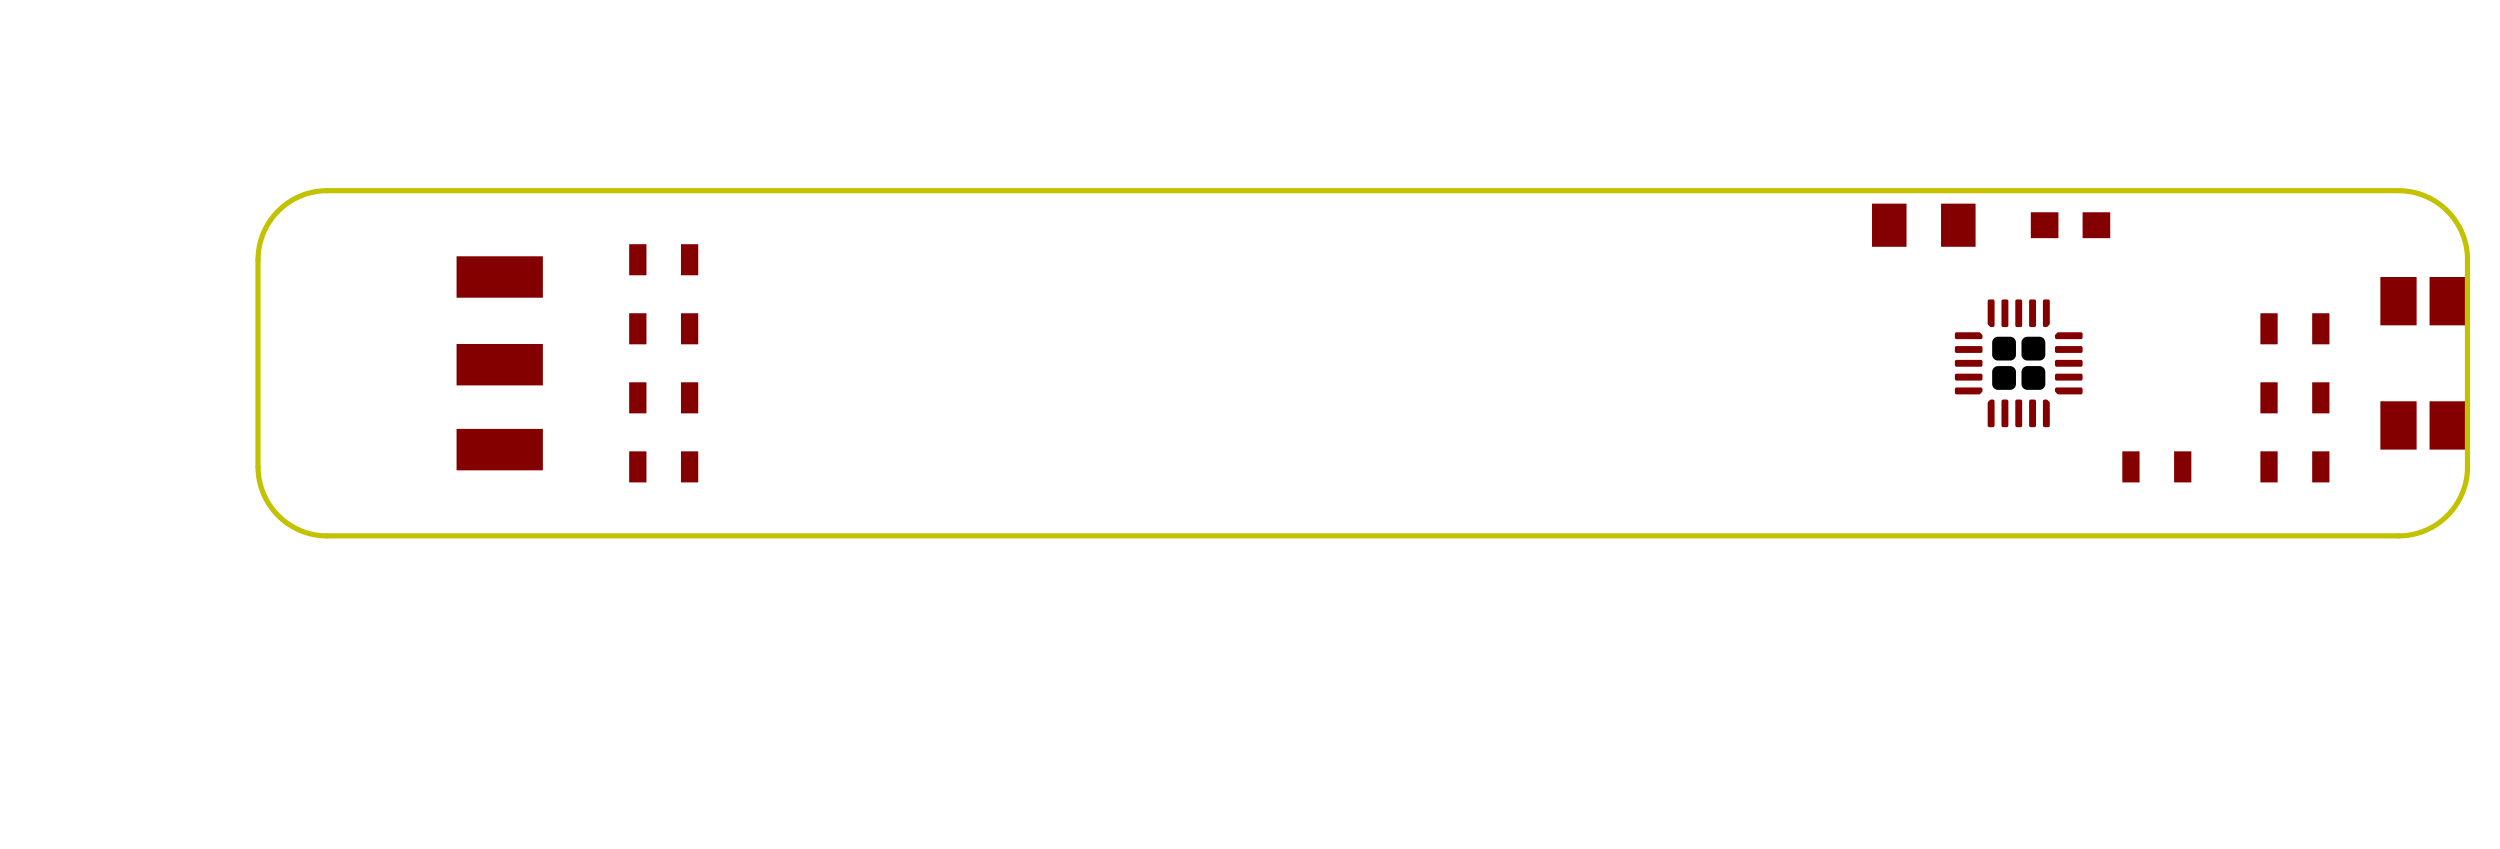
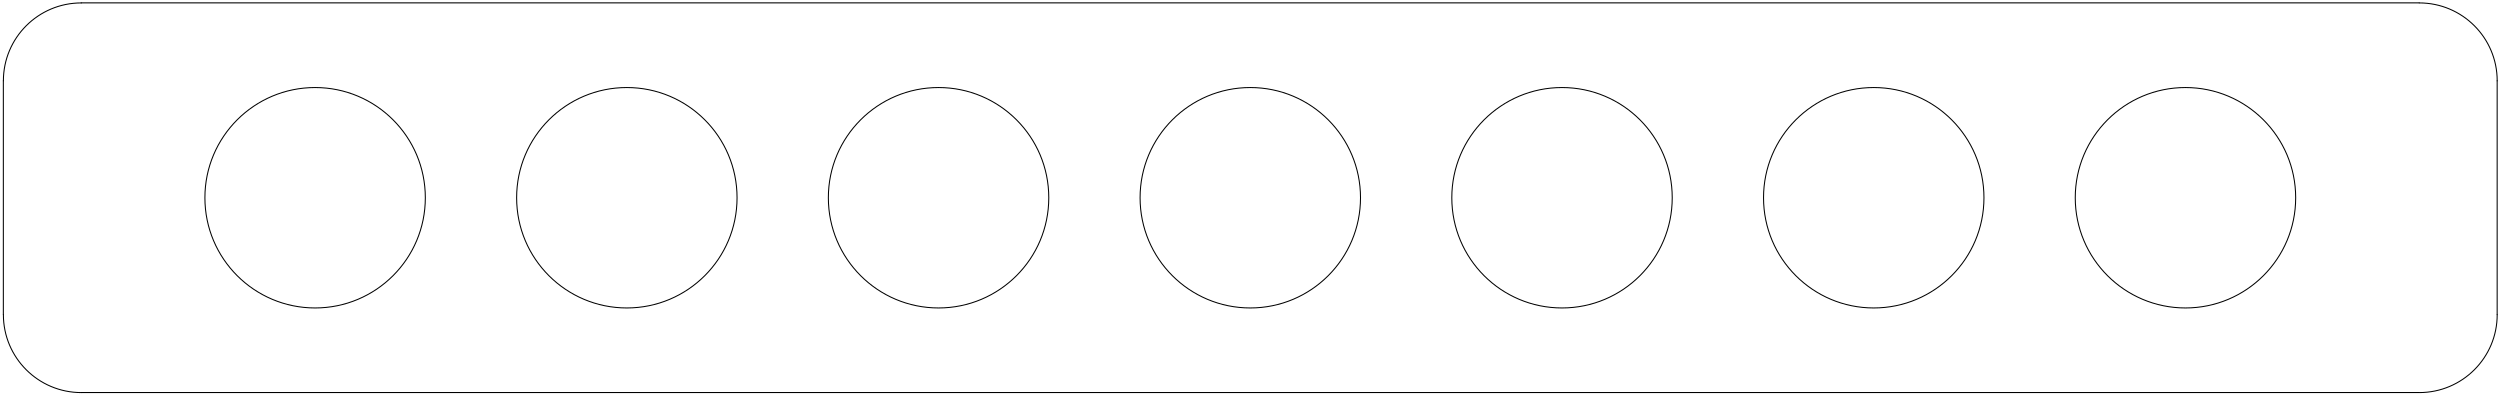
- <svg xmlns="http://www.w3.org/2000/svg" version="1.1" width="7.242cm" height="2.459cm" viewBox="0 0 28510 9680" id="svg1377">
-   <defs id="defs1381" />
-   <g style="fill:#000000; fill-opacity:1;stroke:#000000; stroke-opacity:1; stroke-linecap:round; stroke-linejoin:round;" transform="translate(0 0) scale(1 1)" id="g1113" />
-   <g style="fill:#000000; fill-opacity:0.0;  stroke:#000000; stroke-width:-0; stroke-opacity:1;  stroke-linecap:round; stroke-linejoin:round;" id="g1305">
-     <g id="g1115" />
-     <g style="fill:#840000; fill-opacity:0.0;  stroke:#840000; stroke-width:-0; stroke-opacity:1;  stroke-linecap:round; stroke-linejoin:round;" id="g1117" />
-     <g style="fill:#840000; fill-opacity:0.0;  stroke:#840000; stroke-width:0; stroke-opacity:1;  stroke-linecap:round; stroke-linejoin:round;" id="g1119" />
-     <g style="fill:#840000; fill-opacity:1.0;  stroke:#840000; stroke-width:0; stroke-opacity:1;  stroke-linecap:round; stroke-linejoin:round;" id="g1127">
-       <path style="fill:#840000; fill-opacity:1.0;  stroke:#840000; stroke-width:0; stroke-opacity:1;  stroke-linecap:round; stroke-linejoin:round;fill-rule:evenodd;" d="M 5206.69,2922.47 6190.95,2922.47 6190.95,3394.91 5206.69,3394.91 Z" id="path1121" />
-       <path style="fill:#840000; fill-opacity:1.0;  stroke:#840000; stroke-width:0; stroke-opacity:1;  stroke-linecap:round; stroke-linejoin:round;fill-rule:evenodd;" d="M 5206.69,3922.47 6190.95,3922.47 6190.95,4394.91 5206.69,4394.91 Z" id="path1123" />
-       <path style="fill:#840000; fill-opacity:1.0;  stroke:#840000; stroke-width:0; stroke-opacity:1;  stroke-linecap:round; stroke-linejoin:round;fill-rule:evenodd;" d="M 5206.69,4890.98 6190.95,4890.98 6190.95,5363.42 5206.69,5363.42 Z" id="path1125" />
-     </g>
-     <g id="g1129" />
-     <g style="fill:#840000; fill-opacity:1.0;  stroke:#840000; stroke-width:0; stroke-opacity:1;  stroke-linecap:round; stroke-linejoin:round;" id="g1171">
-       <path style="fill:#840000; fill-opacity:1.0;  stroke:#840000; stroke-width:0; stroke-opacity:1;  stroke-linecap:round; stroke-linejoin:round;fill-rule:evenodd;" d="M 23470.8,4496.9 23467.2,4495.78 23463.8,4493.96 23460.8,4491.51 23440.8,4471.54 23438.4,4468.56 23436.5,4465.16 23435.4,4461.46 23435,4457.62 23435,4438.22 23435.4,4434.38 23436.5,4430.69 23438.4,4427.28 23440.8,4424.3 23443.8,4421.85 23447.2,4420.03 23450.9,4418.91 23454.7,4418.53 23730.3,4418.53 23734.2,4418.91 23737.8,4420.03 23741.3,4421.85 23744.2,4424.3 23746.7,4427.28 23748.5,4430.69 23749.6,4434.38 23750,4438.22 23750,4477.59 23749.6,4481.43 23748.5,4485.12 23746.7,4488.53 23744.2,4491.51 23741.3,4493.96 23737.8,4495.78 23734.2,4496.9 23730.3,4497.27 23474.7,4497.27 Z" id="path1131" />
-       <path style="fill:#840000; fill-opacity:1.0;  stroke:#840000; stroke-width:0; stroke-opacity:1;  stroke-linecap:round; stroke-linejoin:round;fill-rule:evenodd;" d="M 23732.2,4261.15 23734.2,4261.43 23736,4261.9 23737.8,4262.55 23739.6,4263.38 23741.3,4264.37 23742.8,4265.52 23744.2,4266.82 23745.5,4268.25 23746.7,4269.8 23747.7,4271.46 23748.5,4273.21 23749.2,4275.02 23749.6,4276.9 23749.9,4278.81 23750,4280.74 23750,4320.11 23749.9,4322.04 23749.6,4323.95 23749.2,4325.82 23748.5,4327.64 23747.7,4329.39 23746.7,4331.05 23745.5,4332.6 23744.2,4334.03 23742.8,4335.33 23741.3,4336.48 23739.6,4337.47 23737.8,4338.3 23736,4338.95 23734.2,4339.42 23732.2,4339.7 23730.3,4339.79 23454.7,4339.79 23452.8,4339.7 23450.9,4339.42 23449,4338.95 23447.2,4338.3 23445.4,4337.47 23443.8,4336.48 23442.2,4335.33 23440.8,4334.03 23439.5,4332.6 23438.4,4331.05 23437.4,4329.39 23436.5,4327.64 23435.9,4325.82 23435.4,4323.95 23435.1,4322.04 23435,4320.11 23435,4280.74 23435.1,4278.81 23435.4,4276.9 23435.9,4275.02 23436.5,4273.21 23437.4,4271.46 23438.4,4269.8 23439.5,4268.25 23440.8,4266.82 23442.2,4265.52 23443.8,4264.37 23445.4,4263.38 23447.2,4262.55 23449,4261.9 23450.9,4261.43 23452.8,4261.15 23454.7,4261.05 23730.3,4261.05 Z" id="path1133" />
-       <path style="fill:#840000; fill-opacity:1.0;  stroke:#840000; stroke-width:0; stroke-opacity:1;  stroke-linecap:round; stroke-linejoin:round;fill-rule:evenodd;" d="M 23732.2,4103.67 23734.2,4103.95 23736,4104.42 23737.8,4105.07 23739.6,4105.9 23741.3,4106.89 23742.8,4108.04 23744.2,4109.34 23745.5,4110.77 23746.7,4112.32 23747.7,4113.98 23748.5,4115.73 23749.2,4117.54 23749.6,4119.42 23749.9,4121.33 23750,4123.26 23750,4162.63 23749.9,4164.56 23749.6,4166.47 23749.2,4168.34 23748.5,4170.16 23747.7,4171.91 23746.7,4173.57 23745.5,4175.12 23744.2,4176.55 23742.8,4177.85 23741.3,4179 23739.6,4179.99 23737.8,4180.82 23736,4181.47 23734.2,4181.94 23732.2,4182.22 23730.3,4182.31 23454.7,4182.31 23452.8,4182.22 23450.9,4181.94 23449,4181.47 23447.2,4180.82 23445.4,4179.99 23443.8,4179 23442.2,4177.85 23440.8,4176.55 23439.5,4175.12 23438.4,4173.57 23437.4,4171.91 23436.5,4170.16 23435.9,4168.34 23435.4,4166.47 23435.1,4164.56 23435,4162.63 23435,4123.26 23435.1,4121.33 23435.4,4119.42 23435.9,4117.54 23436.5,4115.73 23437.4,4113.98 23438.4,4112.32 23439.5,4110.77 23440.8,4109.34 23442.2,4108.04 23443.8,4106.89 23445.4,4105.9 23447.2,4105.07 23449,4104.42 23450.9,4103.95 23452.8,4103.67 23454.7,4103.57 23730.3,4103.57 Z" id="path1135" />
-       <path style="fill:#840000; fill-opacity:1.0;  stroke:#840000; stroke-width:0; stroke-opacity:1;  stroke-linecap:round; stroke-linejoin:round;fill-rule:evenodd;" d="M 23732.2,3946.19 23734.2,3946.47 23736,3946.94 23737.8,3947.59 23739.6,3948.42 23741.3,3949.41 23742.8,3950.56 23744.2,3951.86 23745.5,3953.29 23746.7,3954.84 23747.7,3956.5 23748.5,3958.25 23749.2,3960.06 23749.6,3961.94 23749.9,3963.85 23750,3965.78 23750,4005.15 23749.9,4007.08 23749.6,4008.99 23749.2,4010.86 23748.5,4012.68 23747.7,4014.43 23746.7,4016.09 23745.5,4017.64 23744.2,4019.07 23742.8,4020.37 23741.3,4021.52 23739.6,4022.51 23737.8,4023.34 23736,4023.99 23734.2,4024.46 23732.2,4024.74 23730.3,4024.83 23454.7,4024.83 23452.8,4024.74 23450.9,4024.46 23449,4023.99 23447.2,4023.34 23445.4,4022.51 23443.8,4021.52 23442.2,4020.37 23440.8,4019.07 23439.5,4017.64 23438.4,4016.09 23437.4,4014.43 23436.5,4012.68 23435.9,4010.86 23435.4,4008.99 23435.1,4007.08 23435,4005.15 23435,3965.78 23435.1,3963.85 23435.4,3961.94 23435.9,3960.06 23436.5,3958.25 23437.4,3956.5 23438.4,3954.84 23439.5,3953.29 23440.8,3951.86 23442.2,3950.56 23443.8,3949.41 23445.4,3948.42 23447.2,3947.59 23449,3946.94 23450.9,3946.47 23452.8,3946.19 23454.7,3946.09 23730.3,3946.09 Z" id="path1137" />
-       <path style="fill:#840000; fill-opacity:1.0;  stroke:#840000; stroke-width:0; stroke-opacity:1;  stroke-linecap:round; stroke-linejoin:round;fill-rule:evenodd;" d="M 23450.9,3866.97 23447.2,3865.85 23443.8,3864.04 23440.8,3861.59 23438.4,3858.6 23436.5,3855.2 23435.4,3851.51 23435,3847.67 23435,3828.26 23435.4,3824.42 23436.5,3820.73 23438.4,3817.33 23440.8,3814.34 23460.8,3794.38 23463.8,3791.93 23467.2,3790.11 23470.8,3788.99 23474.7,3788.61 23730.3,3788.61 23734.2,3788.99 23737.8,3790.11 23741.3,3791.93 23744.2,3794.38 23746.7,3797.36 23748.5,3800.76 23749.6,3804.46 23750,3808.3 23750,3847.67 23749.6,3851.51 23748.5,3855.2 23746.7,3858.6 23744.2,3861.59 23741.3,3864.04 23737.8,3865.85 23734.2,3866.97 23730.3,3867.35 23454.7,3867.35 Z" id="path1139" />
-       <path style="fill:#840000; fill-opacity:1.0;  stroke:#840000; stroke-width:0; stroke-opacity:1;  stroke-linecap:round; stroke-linejoin:round;fill-rule:evenodd;" d="M 23313.1,3729.18 23309.4,3728.06 23306,3726.24 23303,3723.79 23300.6,3720.81 23298.7,3717.41 23297.6,3713.71 23297.2,3709.87 23297.2,3434.28 23297.6,3430.44 23298.7,3426.75 23300.6,3423.35 23303,3420.36 23306,3417.91 23309.4,3416.1 23313.1,3414.98 23316.9,3414.6 23356.3,3414.6 23360.1,3414.98 23363.8,3416.1 23367.2,3417.91 23370.2,3420.36 23372.7,3423.35 23374.5,3426.75 23375.6,3430.44 23376,3434.28 23376,3689.91 23375.6,3693.75 23374.5,3697.44 23372.7,3700.84 23370.2,3703.83 23350.3,3723.79 23347.3,3726.24 23343.9,3728.06 23340.2,3729.18 23336.3,3729.56 23316.9,3729.56 Z" id="path1141" />
-       <path style="fill:#840000; fill-opacity:1.0;  stroke:#840000; stroke-width:0; stroke-opacity:1;  stroke-linecap:round; stroke-linejoin:round;fill-rule:evenodd;" d="M 23200.7,3414.69 23202.7,3414.98 23204.5,3415.44 23206.4,3416.1 23208.1,3416.92 23209.8,3417.91 23211.3,3419.07 23212.7,3420.36 23214,3421.79 23215.2,3423.35 23216.2,3425 23217,3426.75 23217.7,3428.57 23218.1,3430.44 23218.4,3432.35 23218.5,3434.28 23218.5,3709.87 23218.4,3711.8 23218.1,3713.71 23217.7,3715.59 23217,3717.41 23216.2,3719.15 23215.2,3720.81 23214,3722.36 23212.7,3723.79 23211.3,3725.09 23209.8,3726.24 23208.1,3727.23 23206.4,3728.06 23204.5,3728.71 23202.7,3729.18 23200.7,3729.46 23198.8,3729.56 23159.4,3729.56 23157.5,3729.46 23155.6,3729.18 23153.7,3728.71 23151.9,3728.06 23150.2,3727.23 23148.5,3726.24 23147,3725.09 23145.5,3723.79 23144.2,3722.36 23143.1,3720.81 23142.1,3719.15 23141.3,3717.41 23140.6,3715.59 23140.1,3713.71 23139.9,3711.8 23139.8,3709.87 23139.8,3434.28 23139.9,3432.35 23140.1,3430.44 23140.6,3428.57 23141.3,3426.75 23142.1,3425 23143.1,3423.35 23144.2,3421.79 23145.5,3420.36 23147,3419.07 23148.5,3417.91 23150.2,3416.92 23151.9,3416.1 23153.7,3415.44 23155.6,3414.98 23157.5,3414.69 23159.4,3414.6 23198.8,3414.6 Z" id="path1143" />
-       <path style="fill:#840000; fill-opacity:1.0;  stroke:#840000; stroke-width:0; stroke-opacity:1;  stroke-linecap:round; stroke-linejoin:round;fill-rule:evenodd;" d="M 23043.3,3414.69 23045.2,3414.98 23047.1,3415.44 23048.9,3416.1 23050.6,3416.92 23052.3,3417.91 23053.8,3419.07 23055.3,3420.36 23056.6,3421.79 23057.7,3423.35 23058.7,3425 23059.5,3426.75 23060.2,3428.57 23060.6,3430.44 23060.9,3432.35 23061,3434.28 23061,3709.87 23060.9,3711.8 23060.6,3713.71 23060.2,3715.59 23059.5,3717.41 23058.7,3719.15 23057.7,3720.81 23056.6,3722.36 23055.3,3723.79 23053.8,3725.09 23052.3,3726.24 23050.6,3727.23 23048.9,3728.06 23047.1,3728.71 23045.2,3729.18 23043.3,3729.46 23041.3,3729.56 23002,3729.56 23000,3729.46 22998.1,3729.18 22996.3,3728.71 22994.4,3728.06 22992.7,3727.23 22991,3726.24 22989.5,3725.09 22988,3723.79 22986.8,3722.36 22985.6,3720.81 22984.6,3719.15 22983.8,3717.41 22983.1,3715.59 22982.7,3713.71 22982.4,3711.8 22982.3,3709.87 22982.3,3434.28 22982.4,3432.35 22982.7,3430.44 22983.1,3428.57 22983.8,3426.75 22984.6,3425 22985.6,3423.35 22986.8,3421.79 22988,3420.36 22989.5,3419.07 22991,3417.91 22992.7,3416.92 22994.4,3416.1 22996.3,3415.44 22998.1,3414.98 23000,3414.69 23002,3414.6 23041.3,3414.6 Z" id="path1145" />
-       <path style="fill:#840000; fill-opacity:1.0;  stroke:#840000; stroke-width:0; stroke-opacity:1;  stroke-linecap:round; stroke-linejoin:round;fill-rule:evenodd;" d="M 22885.8,3414.69 22887.7,3414.98 22889.6,3415.44 22891.4,3416.1 22893.1,3416.92 22894.8,3417.91 22896.3,3419.07 22897.8,3420.36 22899.1,3421.79 22900.2,3423.35 22901.2,3425 22902,3426.75 22902.7,3428.57 22903.2,3430.44 22903.4,3432.35 22903.5,3434.28 22903.5,3709.87 22903.4,3711.8 22903.2,3713.71 22902.7,3715.59 22902,3717.41 22901.2,3719.15 22900.2,3720.81 22899.1,3722.36 22897.8,3723.79 22896.3,3725.09 22894.8,3726.24 22893.1,3727.23 22891.4,3728.06 22889.6,3728.71 22887.7,3729.18 22885.8,3729.46 22883.9,3729.56 22844.5,3729.56 22842.6,3729.46 22840.6,3729.18 22838.8,3728.71 22837,3728.06 22835.2,3727.23 22833.6,3726.24 22832,3725.09 22830.6,3723.79 22829.3,3722.36 22828.1,3720.81 22827.1,3719.15 22826.3,3717.41 22825.7,3715.59 22825.2,3713.71 22824.9,3711.8 22824.8,3709.87 22824.8,3434.28 22824.9,3432.35 22825.2,3430.44 22825.7,3428.57 22826.3,3426.75 22827.1,3425 22828.1,3423.35 22829.3,3421.79 22830.6,3420.36 22832,3419.07 22833.6,3417.91 22835.2,3416.92 22837,3416.1 22838.8,3415.44 22840.6,3414.98 22842.6,3414.69 22844.5,3414.6 22883.9,3414.6 Z" id="path1147" />
-       <path style="fill:#840000; fill-opacity:1.0;  stroke:#840000; stroke-width:0; stroke-opacity:1;  stroke-linecap:round; stroke-linejoin:round;fill-rule:evenodd;" d="M 22703.1,3729.18 22699.4,3728.06 22696,3726.24 22693.1,3723.79 22673.1,3703.83 22670.6,3700.84 22668.8,3697.44 22667.7,3693.75 22667.3,3689.91 22667.3,3434.28 22667.7,3430.44 22668.8,3426.75 22670.6,3423.35 22673.1,3420.36 22676.1,3417.91 22679.5,3416.1 22683.2,3414.98 22687,3414.6 22726.4,3414.6 22730.2,3414.98 22733.9,3416.1 22737.3,3417.91 22740.3,3420.36 22742.7,3423.35 22744.6,3426.75 22745.7,3430.44 22746.1,3434.28 22746.1,3709.87 22745.7,3713.71 22744.6,3717.41 22742.7,3720.81 22740.3,3723.79 22737.3,3726.24 22733.9,3728.06 22730.2,3729.18 22726.4,3729.56 22707,3729.56 Z" id="path1149" />
-       <path style="fill:#840000; fill-opacity:1.0;  stroke:#840000; stroke-width:0; stroke-opacity:1;  stroke-linecap:round; stroke-linejoin:round;fill-rule:evenodd;" d="M 22309.2,3866.97 22305.5,3865.85 22302.1,3864.04 22299.1,3861.59 22296.6,3858.6 22294.8,3855.2 22293.7,3851.51 22293.3,3847.67 22293.3,3808.3 22293.7,3804.46 22294.8,3800.76 22296.6,3797.36 22299.1,3794.38 22302.1,3791.93 22305.5,3790.11 22309.2,3788.99 22313,3788.61 22568.6,3788.61 22572.5,3788.99 22576.2,3790.11 22579.6,3791.93 22582.5,3794.38 22602.5,3814.34 22605,3817.33 22606.8,3820.73 22607.9,3824.42 22608.3,3828.26 22608.3,3847.67 22607.9,3851.51 22606.8,3855.2 22605,3858.6 22602.5,3861.59 22599.5,3864.04 22596.1,3865.85 22592.4,3866.97 22588.6,3867.35 22313,3867.35 Z" id="path1151" />
-       <path style="fill:#840000; fill-opacity:1.0;  stroke:#840000; stroke-width:0; stroke-opacity:1;  stroke-linecap:round; stroke-linejoin:round;fill-rule:evenodd;" d="M 22590.5,3946.19 22592.4,3946.47 22594.3,3946.94 22596.1,3947.59 22597.9,3948.42 22599.5,3949.41 22601.1,3950.56 22602.5,3951.86 22603.8,3953.29 22605,3954.84 22605.9,3956.5 22606.8,3958.25 22607.4,3960.06 22607.9,3961.94 22608.2,3963.85 22608.3,3965.78 22608.3,4005.15 22608.2,4007.08 22607.9,4008.99 22607.4,4010.86 22606.8,4012.68 22605.9,4014.43 22605,4016.09 22603.8,4017.64 22602.5,4019.07 22601.1,4020.37 22599.5,4021.52 22597.9,4022.51 22596.1,4023.34 22594.3,4023.99 22592.4,4024.46 22590.5,4024.74 22588.6,4024.83 22313,4024.83 22311.1,4024.74 22309.2,4024.46 22307.3,4023.99 22305.5,4023.34 22303.7,4022.51 22302.1,4021.52 22300.5,4020.37 22299.1,4019.07 22297.8,4017.64 22296.6,4016.09 22295.6,4014.43 22294.8,4012.68 22294.2,4010.86 22293.7,4008.99 22293.4,4007.08 22293.3,4005.15 22293.3,3965.78 22293.4,3963.85 22293.7,3961.94 22294.2,3960.06 22294.8,3958.25 22295.6,3956.5 22296.6,3954.84 22297.8,3953.29 22299.1,3951.86 22300.5,3950.56 22302.1,3949.41 22303.7,3948.42 22305.5,3947.59 22307.3,3946.94 22309.2,3946.47 22311.1,3946.19 22313,3946.09 22588.6,3946.09 Z" id="path1153" />
-       <path style="fill:#840000; fill-opacity:1.0;  stroke:#840000; stroke-width:0; stroke-opacity:1;  stroke-linecap:round; stroke-linejoin:round;fill-rule:evenodd;" d="M 22590.5,4103.67 22592.4,4103.95 22594.3,4104.42 22596.1,4105.07 22597.9,4105.9 22599.5,4106.89 22601.1,4108.04 22602.5,4109.34 22603.8,4110.77 22605,4112.32 22605.9,4113.98 22606.8,4115.73 22607.4,4117.54 22607.9,4119.42 22608.2,4121.33 22608.3,4123.26 22608.3,4162.63 22608.2,4164.56 22607.9,4166.47 22607.4,4168.34 22606.8,4170.16 22605.9,4171.91 22605,4173.57 22603.8,4175.12 22602.5,4176.55 22601.1,4177.85 22599.5,4179 22597.9,4179.99 22596.1,4180.82 22594.3,4181.47 22592.4,4181.94 22590.5,4182.22 22588.6,4182.31 22313,4182.31 22311.1,4182.22 22309.2,4181.94 22307.3,4181.47 22305.5,4180.82 22303.7,4179.99 22302.1,4179 22300.5,4177.85 22299.1,4176.55 22297.8,4175.12 22296.6,4173.57 22295.6,4171.91 22294.8,4170.16 22294.2,4168.34 22293.7,4166.47 22293.4,4164.56 22293.3,4162.63 22293.3,4123.26 22293.4,4121.33 22293.7,4119.42 22294.2,4117.54 22294.8,4115.73 22295.6,4113.98 22296.6,4112.32 22297.8,4110.77 22299.1,4109.34 22300.5,4108.04 22302.1,4106.89 22303.7,4105.9 22305.5,4105.07 22307.3,4104.42 22309.2,4103.95 22311.1,4103.67 22313,4103.57 22588.6,4103.57 Z" id="path1155" />
-       <path style="fill:#840000; fill-opacity:1.0;  stroke:#840000; stroke-width:0; stroke-opacity:1;  stroke-linecap:round; stroke-linejoin:round;fill-rule:evenodd;" d="M 22590.5,4261.15 22592.4,4261.43 22594.3,4261.9 22596.1,4262.55 22597.9,4263.38 22599.5,4264.37 22601.1,4265.52 22602.5,4266.82 22603.8,4268.25 22605,4269.8 22605.9,4271.46 22606.8,4273.21 22607.4,4275.02 22607.9,4276.9 22608.2,4278.81 22608.3,4280.74 22608.3,4320.11 22608.2,4322.04 22607.9,4323.95 22607.4,4325.82 22606.8,4327.64 22605.9,4329.39 22605,4331.05 22603.8,4332.6 22602.5,4334.03 22601.1,4335.33 22599.5,4336.48 22597.9,4337.47 22596.1,4338.3 22594.3,4338.95 22592.4,4339.42 22590.5,4339.7 22588.6,4339.79 22313,4339.79 22311.1,4339.7 22309.2,4339.42 22307.3,4338.95 22305.5,4338.3 22303.7,4337.47 22302.1,4336.48 22300.5,4335.33 22299.1,4334.03 22297.8,4332.6 22296.6,4331.05 22295.6,4329.39 22294.8,4327.64 22294.2,4325.82 22293.7,4323.95 22293.4,4322.04 22293.3,4320.11 22293.3,4280.74 22293.4,4278.81 22293.7,4276.9 22294.2,4275.02 22294.8,4273.21 22295.6,4271.46 22296.6,4269.8 22297.8,4268.25 22299.1,4266.82 22300.5,4265.52 22302.1,4264.37 22303.7,4263.38 22305.5,4262.55 22307.3,4261.9 22309.2,4261.43 22311.1,4261.15 22313,4261.05 22588.6,4261.05 Z" id="path1157" />
-       <path style="fill:#840000; fill-opacity:1.0;  stroke:#840000; stroke-width:0; stroke-opacity:1;  stroke-linecap:round; stroke-linejoin:round;fill-rule:evenodd;" d="M 22309.2,4496.9 22305.5,4495.78 22302.1,4493.96 22299.1,4491.51 22296.6,4488.53 22294.8,4485.12 22293.7,4481.43 22293.3,4477.59 22293.3,4438.22 22293.7,4434.38 22294.8,4430.69 22296.6,4427.28 22299.1,4424.3 22302.1,4421.85 22305.5,4420.03 22309.2,4418.91 22313,4418.53 22588.6,4418.53 22592.4,4418.91 22596.1,4420.03 22599.5,4421.85 22602.5,4424.3 22605,4427.28 22606.8,4430.69 22607.9,4434.38 22608.3,4438.22 22608.3,4457.62 22607.9,4461.46 22606.8,4465.16 22605,4468.56 22602.5,4471.54 22582.5,4491.51 22579.6,4493.96 22576.2,4495.78 22572.5,4496.9 22568.6,4497.27 22313,4497.27 Z" id="path1159" />
-       <path style="fill:#840000; fill-opacity:1.0;  stroke:#840000; stroke-width:0; stroke-opacity:1;  stroke-linecap:round; stroke-linejoin:round;fill-rule:evenodd;" d="M 22683.2,4870.91 22679.5,4869.79 22676.1,4867.97 22673.1,4865.52 22670.6,4862.54 22668.8,4859.14 22667.7,4855.45 22667.3,4851.61 22667.3,4595.98 22667.7,4592.14 22668.8,4588.45 22670.6,4585.04 22673.1,4582.06 22693.1,4562.1 22696,4559.65 22699.4,4557.83 22703.1,4556.71 22707,4556.33 22726.4,4556.33 22730.2,4556.71 22733.9,4557.83 22737.3,4559.65 22740.3,4562.1 22742.7,4565.08 22744.6,4568.48 22745.7,4572.17 22746.1,4576.01 22746.1,4851.61 22745.7,4855.45 22744.6,4859.14 22742.7,4862.54 22740.3,4865.52 22737.3,4867.97 22733.9,4869.79 22730.2,4870.91 22726.4,4871.29 22687,4871.29 Z" id="path1161" />
-       <path style="fill:#840000; fill-opacity:1.0;  stroke:#840000; stroke-width:0; stroke-opacity:1;  stroke-linecap:round; stroke-linejoin:round;fill-rule:evenodd;" d="M 22885.8,4556.42 22887.7,4556.71 22889.6,4557.18 22891.4,4557.83 22893.1,4558.65 22894.8,4559.65 22896.3,4560.8 22897.8,4562.1 22899.1,4563.53 22900.2,4565.08 22901.2,4566.74 22902,4568.48 22902.7,4570.3 22903.2,4572.17 22903.4,4574.09 22903.5,4576.01 22903.5,4851.61 22903.4,4853.53 22903.2,4855.45 22902.7,4857.32 22902,4859.14 22901.2,4860.88 22900.2,4862.54 22899.1,4864.09 22897.8,4865.52 22896.3,4866.82 22894.8,4867.97 22893.1,4868.97 22891.4,4869.79 22889.6,4870.44 22887.7,4870.91 22885.8,4871.2 22883.9,4871.29 22844.5,4871.29 22842.6,4871.2 22840.6,4870.91 22838.8,4870.44 22837,4869.79 22835.2,4868.97 22833.6,4867.97 22832,4866.82 22830.6,4865.52 22829.3,4864.09 22828.1,4862.54 22827.1,4860.88 22826.3,4859.14 22825.7,4857.32 22825.2,4855.45 22824.9,4853.53 22824.8,4851.61 22824.8,4576.01 22824.9,4574.09 22825.2,4572.17 22825.7,4570.3 22826.3,4568.48 22827.1,4566.74 22828.1,4565.08 22829.3,4563.53 22830.6,4562.1 22832,4560.8 22833.6,4559.65 22835.2,4558.65 22837,4557.83 22838.8,4557.18 22840.6,4556.71 22842.6,4556.42 22844.5,4556.33 22883.9,4556.33 Z" id="path1163" />
-       <path style="fill:#840000; fill-opacity:1.0;  stroke:#840000; stroke-width:0; stroke-opacity:1;  stroke-linecap:round; stroke-linejoin:round;fill-rule:evenodd;" d="M 23043.3,4556.42 23045.2,4556.71 23047.1,4557.18 23048.9,4557.83 23050.6,4558.65 23052.3,4559.65 23053.8,4560.8 23055.3,4562.1 23056.6,4563.53 23057.7,4565.08 23058.7,4566.74 23059.5,4568.48 23060.2,4570.3 23060.6,4572.17 23060.9,4574.09 23061,4576.01 23061,4851.61 23060.9,4853.53 23060.6,4855.45 23060.2,4857.32 23059.5,4859.14 23058.7,4860.88 23057.7,4862.54 23056.6,4864.09 23055.3,4865.52 23053.8,4866.82 23052.3,4867.97 23050.6,4868.97 23048.9,4869.79 23047.1,4870.44 23045.2,4870.91 23043.3,4871.2 23041.3,4871.29 23002,4871.29 23000,4871.2 22998.1,4870.91 22996.3,4870.44 22994.4,4869.79 22992.7,4868.97 22991,4867.97 22989.5,4866.82 22988,4865.52 22986.8,4864.09 22985.6,4862.54 22984.6,4860.88 22983.8,4859.14 22983.1,4857.32 22982.7,4855.45 22982.4,4853.53 22982.3,4851.61 22982.3,4576.01 22982.4,4574.09 22982.7,4572.17 22983.1,4570.3 22983.8,4568.48 22984.6,4566.74 22985.6,4565.08 22986.8,4563.53 22988,4562.1 22989.5,4560.8 22991,4559.65 22992.7,4558.65 22994.4,4557.83 22996.3,4557.18 22998.1,4556.71 23000,4556.42 23002,4556.33 23041.3,4556.33 Z" id="path1165" />
-       <path style="fill:#840000; fill-opacity:1.0;  stroke:#840000; stroke-width:0; stroke-opacity:1;  stroke-linecap:round; stroke-linejoin:round;fill-rule:evenodd;" d="M 23200.7,4556.42 23202.7,4556.71 23204.5,4557.18 23206.4,4557.83 23208.1,4558.65 23209.8,4559.65 23211.3,4560.8 23212.7,4562.1 23214,4563.53 23215.2,4565.08 23216.2,4566.74 23217,4568.48 23217.7,4570.3 23218.1,4572.17 23218.4,4574.09 23218.5,4576.01 23218.5,4851.61 23218.4,4853.53 23218.1,4855.45 23217.7,4857.32 23217,4859.14 23216.2,4860.88 23215.2,4862.54 23214,4864.09 23212.7,4865.52 23211.3,4866.82 23209.8,4867.97 23208.1,4868.97 23206.4,4869.79 23204.5,4870.44 23202.7,4870.91 23200.7,4871.2 23198.8,4871.29 23159.4,4871.29 23157.5,4871.2 23155.6,4870.91 23153.7,4870.44 23151.9,4869.79 23150.2,4868.97 23148.5,4867.97 23147,4866.82 23145.5,4865.52 23144.2,4864.09 23143.1,4862.54 23142.1,4860.88 23141.3,4859.14 23140.6,4857.32 23140.1,4855.45 23139.9,4853.53 23139.8,4851.61 23139.8,4576.01 23139.9,4574.09 23140.1,4572.17 23140.6,4570.3 23141.3,4568.48 23142.1,4566.74 23143.1,4565.08 23144.2,4563.53 23145.5,4562.1 23147,4560.8 23148.5,4559.65 23150.2,4558.65 23151.9,4557.83 23153.7,4557.18 23155.6,4556.71 23157.5,4556.42 23159.4,4556.33 23198.8,4556.33 Z" id="path1167" />
-       <path style="fill:#840000; fill-opacity:1.0;  stroke:#840000; stroke-width:0; stroke-opacity:1;  stroke-linecap:round; stroke-linejoin:round;fill-rule:evenodd;" d="M 23313.1,4870.91 23309.4,4869.79 23306,4867.97 23303,4865.52 23300.6,4862.54 23298.7,4859.14 23297.6,4855.45 23297.2,4851.61 23297.2,4576.01 23297.6,4572.17 23298.7,4568.48 23300.6,4565.08 23303,4562.1 23306,4559.65 23309.4,4557.83 23313.1,4556.71 23316.9,4556.33 23336.3,4556.33 23340.2,4556.71 23343.9,4557.83 23347.3,4559.65 23350.3,4562.1 23370.2,4582.06 23372.7,4585.04 23374.5,4588.45 23375.6,4592.14 23376,4595.98 23376,4851.61 23375.6,4855.45 23374.5,4859.14 23372.7,4862.54 23370.2,4865.52 23367.2,4867.97 23363.8,4869.79 23360.1,4870.91 23356.3,4871.29 23316.9,4871.29 Z" id="path1169" />
-     </g>
-     <g style="fill:#000000; fill-opacity:1.0;  stroke:#000000; stroke-width:0; stroke-opacity:1;  stroke-linecap:round; stroke-linejoin:round;" id="g1181">
-       <path style="fill:#000000; fill-opacity:1.0;  stroke:#000000; stroke-width:0; stroke-opacity:1;  stroke-linecap:round; stroke-linejoin:round;fill-rule:evenodd;" d="M 23263.5,4174.77 23270.1,4175.74 23276.6,4177.36 23282.9,4179.61 23288.9,4182.46 23294.6,4185.89 23300,4189.86 23304.9,4194.33 23309.4,4199.27 23313.4,4204.62 23316.8,4210.34 23319.6,4216.36 23321.9,4222.64 23323.5,4229.1 23324.5,4235.7 23324.8,4242.35 23324.8,4378.18 23324.5,4384.84 23323.5,4391.43 23321.9,4397.89 23319.6,4404.17 23316.8,4410.19 23313.4,4415.91 23309.4,4421.26 23304.9,4426.2 23300,4430.68 23294.6,4434.65 23288.9,4438.07 23282.9,4440.92 23276.6,4443.17 23270.1,4444.79 23263.5,4445.77 23256.9,4446.09 23121.1,4446.09 23114.4,4445.77 23107.8,4444.79 23101.3,4443.17 23095.1,4440.92 23089,4438.07 23083.3,4434.65 23078,4430.68 23073,4426.2 23068.6,4421.26 23064.6,4415.91 23061.2,4410.19 23058.3,4404.17 23056.1,4397.89 23054.5,4391.43 23053.5,4384.84 23053.2,4378.18 23053.2,4242.35 23053.5,4235.7 23054.5,4229.1 23056.1,4222.64 23058.3,4216.36 23061.2,4210.34 23064.6,4204.62 23068.6,4199.27 23073,4194.33 23078,4189.86 23083.3,4185.89 23089,4182.46 23095.1,4179.61 23101.3,4177.36 23107.8,4175.74 23114.4,4174.77 23121.1,4174.44 23256.9,4174.44 Z" id="path1173" />
-       <path style="fill:#000000; fill-opacity:1.0;  stroke:#000000; stroke-width:0; stroke-opacity:1;  stroke-linecap:round; stroke-linejoin:round;fill-rule:evenodd;" d="M 23263.5,3840.12 23270.1,3841.1 23276.6,3842.72 23282.9,3844.96 23288.9,3847.81 23294.6,3851.24 23300,3855.21 23304.9,3859.69 23309.4,3864.62 23313.4,3869.98 23316.8,3875.69 23319.6,3881.72 23321.9,3887.99 23323.5,3894.46 23324.5,3901.05 23324.8,3907.71 23324.8,4043.53 23324.5,4050.19 23323.5,4056.78 23321.9,4063.25 23319.6,4069.52 23316.8,4075.55 23313.4,4081.26 23309.4,4086.62 23304.9,4091.56 23300,4096.03 23294.6,4100 23288.9,4103.43 23282.9,4106.28 23276.6,4108.52 23270.1,4110.14 23263.5,4111.12 23256.9,4111.45 23121.1,4111.45 23114.4,4111.12 23107.8,4110.14 23101.3,4108.52 23095.1,4106.28 23089,4103.43 23083.3,4100 23078,4096.03 23073,4091.56 23068.6,4086.62 23064.6,4081.26 23061.2,4075.55 23058.3,4069.52 23056.1,4063.25 23054.5,4056.78 23053.5,4050.19 23053.2,4043.53 23053.2,3907.71 23053.5,3901.05 23054.5,3894.46 23056.1,3887.99 23058.3,3881.72 23061.2,3875.69 23064.6,3869.98 23068.6,3864.62 23073,3859.69 23078,3855.21 23083.3,3851.24 23089,3847.81 23095.1,3844.96 23101.3,3842.72 23107.8,3841.1 23114.4,3840.12 23121.1,3839.79 23256.9,3839.79 Z" id="path1175" />
-       <path style="fill:#000000; fill-opacity:1.0;  stroke:#000000; stroke-width:0; stroke-opacity:1;  stroke-linecap:round; stroke-linejoin:round;fill-rule:evenodd;" d="M 22928.9,4174.77 22935.5,4175.74 22942,4177.36 22948.2,4179.61 22954.3,4182.46 22960,4185.89 22965.3,4189.86 22970.3,4194.33 22974.7,4199.27 22978.7,4204.62 22982.1,4210.34 22985,4216.36 22987.2,4222.64 22988.9,4229.1 22989.8,4235.7 22990.2,4242.35 22990.2,4378.18 22989.8,4384.84 22988.9,4391.43 22987.2,4397.89 22985,4404.17 22982.1,4410.19 22978.7,4415.91 22974.7,4421.26 22970.3,4426.2 22965.3,4430.68 22960,4434.65 22954.3,4438.07 22948.2,4440.92 22942,4443.17 22935.5,4444.79 22928.9,4445.77 22922.2,4446.09 22786.4,4446.09 22779.8,4445.77 22773.2,4444.79 22766.7,4443.17 22760.4,4440.92 22754.4,4438.07 22748.7,4434.65 22743.3,4430.68 22738.4,4426.2 22733.9,4421.26 22729.9,4415.91 22726.5,4410.19 22723.7,4404.17 22721.4,4397.89 22719.8,4391.43 22718.8,4384.84 22718.5,4378.18 22718.5,4242.35 22718.8,4235.7 22719.8,4229.1 22721.4,4222.64 22723.7,4216.36 22726.5,4210.34 22729.9,4204.62 22733.9,4199.27 22738.4,4194.33 22743.3,4189.86 22748.7,4185.89 22754.4,4182.46 22760.4,4179.61 22766.7,4177.36 22773.2,4175.74 22779.8,4174.77 22786.4,4174.44 22922.2,4174.44 Z" id="path1177" />
-       <path style="fill:#000000; fill-opacity:1.0;  stroke:#000000; stroke-width:0; stroke-opacity:1;  stroke-linecap:round; stroke-linejoin:round;fill-rule:evenodd;" d="M 22928.9,3840.12 22935.5,3841.1 22942,3842.72 22948.2,3844.96 22954.3,3847.81 22960,3851.24 22965.3,3855.21 22970.3,3859.69 22974.7,3864.62 22978.7,3869.98 22982.1,3875.69 22985,3881.72 22987.2,3887.99 22988.9,3894.46 22989.8,3901.05 22990.2,3907.71 22990.2,4043.53 22989.8,4050.19 22988.9,4056.78 22987.2,4063.25 22985,4069.52 22982.1,4075.55 22978.7,4081.26 22974.7,4086.62 22970.3,4091.56 22965.3,4096.03 22960,4100 22954.3,4103.43 22948.2,4106.28 22942,4108.52 22935.5,4110.14 22928.9,4111.12 22922.2,4111.45 22786.4,4111.45 22779.8,4111.12 22773.2,4110.14 22766.7,4108.52 22760.4,4106.28 22754.4,4103.43 22748.7,4100 22743.3,4096.03 22738.4,4091.56 22733.9,4086.62 22729.9,4081.26 22726.5,4075.55 22723.7,4069.52 22721.4,4063.25 22719.8,4056.78 22718.8,4050.19 22718.5,4043.53 22718.5,3907.71 22718.8,3901.05 22719.8,3894.46 22721.4,3887.99 22723.7,3881.72 22726.5,3875.69 22729.9,3869.98 22733.9,3864.62 22738.4,3859.69 22743.3,3855.21 22748.7,3851.24 22754.4,3847.81 22760.4,3844.96 22766.7,3842.72 22773.2,3841.1 22779.8,3840.12 22786.4,3839.79 22922.2,3839.79 Z" id="path1179" />
-     </g>
-     <g id="g1183" />
-     <g style="fill:#840000; fill-opacity:1.0;  stroke:#840000; stroke-width:0; stroke-opacity:1;  stroke-linecap:round; stroke-linejoin:round;" id="g1189">
-       <path style="fill:#840000; fill-opacity:1.0;  stroke:#840000; stroke-width:0; stroke-opacity:1;  stroke-linecap:round; stroke-linejoin:round;fill-rule:evenodd;" d="M 22529.5,2322.08 22529.5,2814.2 22135.8,2814.2 22135.8,2322.08 Z" id="path1185" />
-       <path style="fill:#840000; fill-opacity:1.0;  stroke:#840000; stroke-width:0; stroke-opacity:1;  stroke-linecap:round; stroke-linejoin:round;fill-rule:evenodd;" d="M 21742.1,2322.08 21742.1,2814.2 21348.4,2814.2 21348.4,2322.08 Z" id="path1187" />
-     </g>
-     <g id="g1191" />
-     <g style="fill:#840000; fill-opacity:1.0;  stroke:#840000; stroke-width:0; stroke-opacity:1;  stroke-linecap:round; stroke-linejoin:round;" id="g1197">
-       <path style="fill:#840000; fill-opacity:1.0;  stroke:#840000; stroke-width:0; stroke-opacity:1;  stroke-linecap:round; stroke-linejoin:round;fill-rule:evenodd;" d="M 23750,2715.78 23750,2420.5 24065,2420.5 24065,2715.78 Z" id="path1193" />
-       <path style="fill:#840000; fill-opacity:1.0;  stroke:#840000; stroke-width:0; stroke-opacity:1;  stroke-linecap:round; stroke-linejoin:round;fill-rule:evenodd;" d="M 23159.4,2715.78 23159.4,2420.5 23474.4,2420.5 23474.4,2715.78 Z" id="path1195" />
-     </g>
-     <g id="g1199" />
-     <g style="fill:#840000; fill-opacity:1.0;  stroke:#840000; stroke-width:0; stroke-opacity:1;  stroke-linecap:round; stroke-linejoin:round;" id="g1205">
-       <path style="fill:#840000; fill-opacity:1.0;  stroke:#840000; stroke-width:0; stroke-opacity:1;  stroke-linecap:round; stroke-linejoin:round;fill-rule:evenodd;" d="M 25777.6,3926.41 25777.6,3572.08 25974.4,3572.08 25974.4,3926.41 Z" id="path1201" />
-       <path style="fill:#840000; fill-opacity:1.0;  stroke:#840000; stroke-width:0; stroke-opacity:1;  stroke-linecap:round; stroke-linejoin:round;fill-rule:evenodd;" d="M 26368.1,3926.41 26368.1,3572.08 26565,3572.08 26565,3926.41 Z" id="path1203" />
-     </g>
-     <g id="g1207" />
-     <g style="fill:#840000; fill-opacity:1.0;  stroke:#840000; stroke-width:0; stroke-opacity:1;  stroke-linecap:round; stroke-linejoin:round;" id="g1213">
-       <path style="fill:#840000; fill-opacity:1.0;  stroke:#840000; stroke-width:0; stroke-opacity:1;  stroke-linecap:round; stroke-linejoin:round;fill-rule:evenodd;" d="M 7372.05,2784.68 7372.05,3139.01 7175.2,3139.01 7175.2,2784.68 Z" id="path1209" />
-       <path style="fill:#840000; fill-opacity:1.0;  stroke:#840000; stroke-width:0; stroke-opacity:1;  stroke-linecap:round; stroke-linejoin:round;fill-rule:evenodd;" d="M 7962.6,2784.68 7962.6,3139.01 7765.75,3139.01 7765.75,2784.68 Z" id="path1211" />
-     </g>
-     <g id="g1215" />
-     <g style="fill:#840000; fill-opacity:1.0;  stroke:#840000; stroke-width:0; stroke-opacity:1;  stroke-linecap:round; stroke-linejoin:round;" id="g1225">
-       <path style="fill:#840000; fill-opacity:1.0;  stroke:#840000; stroke-width:0; stroke-opacity:1;  stroke-linecap:round; stroke-linejoin:round;fill-rule:evenodd;" d="M 28120.1,3709.87 27706.7,3709.87 27706.7,3158.69 28120.1,3158.69 Z" id="path1217" />
-       <path style="fill:#840000; fill-opacity:1.0;  stroke:#840000; stroke-width:0; stroke-opacity:1;  stroke-linecap:round; stroke-linejoin:round;fill-rule:evenodd;" d="M 28120.1,5127.2 27706.7,5127.2 27706.7,4576.01 28120.1,4576.01 Z" id="path1219" />
-       <path style="fill:#840000; fill-opacity:1.0;  stroke:#840000; stroke-width:0; stroke-opacity:1;  stroke-linecap:round; stroke-linejoin:round;fill-rule:evenodd;" d="M 27559.1,3709.87 27145.7,3709.87 27145.7,3158.69 27559.1,3158.69 Z" id="path1221" />
-       <path style="fill:#840000; fill-opacity:1.0;  stroke:#840000; stroke-width:0; stroke-opacity:1;  stroke-linecap:round; stroke-linejoin:round;fill-rule:evenodd;" d="M 27559.1,5127.2 27145.7,5127.2 27145.7,4576.01 27559.1,4576.01 Z" id="path1223" />
-     </g>
-     <g id="g1227" />
-     <g id="g1229" />
-     <g id="g1231" />
-     <g id="g1233" />
-     <g id="g1235" />
-     <g id="g1237" />
-     <g id="g1239" />
-     <g id="g1241" />
-     <g style="fill:#840000; fill-opacity:1.0;  stroke:#840000; stroke-width:0; stroke-opacity:1;  stroke-linecap:round; stroke-linejoin:round;" id="g1247">
-       <path style="fill:#840000; fill-opacity:1.0;  stroke:#840000; stroke-width:0; stroke-opacity:1;  stroke-linecap:round; stroke-linejoin:round;fill-rule:evenodd;" d="M 7372.05,5146.88 7372.05,5501.21 7175.2,5501.21 7175.2,5146.88 Z" id="path1243" />
-       <path style="fill:#840000; fill-opacity:1.0;  stroke:#840000; stroke-width:0; stroke-opacity:1;  stroke-linecap:round; stroke-linejoin:round;fill-rule:evenodd;" d="M 7962.6,5146.88 7962.6,5501.21 7765.75,5501.21 7765.75,5146.88 Z" id="path1245" />
-     </g>
-     <g id="g1249" />
-     <g style="fill:#840000; fill-opacity:1.0;  stroke:#840000; stroke-width:0; stroke-opacity:1;  stroke-linecap:round; stroke-linejoin:round;" id="g1255">
-       <path style="fill:#840000; fill-opacity:1.0;  stroke:#840000; stroke-width:0; stroke-opacity:1;  stroke-linecap:round; stroke-linejoin:round;fill-rule:evenodd;" d="M 7765.75,4713.81 7765.75,4359.48 7962.6,4359.48 7962.6,4713.81 Z" id="path1251" />
-       <path style="fill:#840000; fill-opacity:1.0;  stroke:#840000; stroke-width:0; stroke-opacity:1;  stroke-linecap:round; stroke-linejoin:round;fill-rule:evenodd;" d="M 7175.2,4713.81 7175.2,4359.48 7372.05,4359.48 7372.05,4713.81 Z" id="path1253" />
-     </g>
-     <g id="g1257" />
-     <g style="fill:#840000; fill-opacity:1.0;  stroke:#840000; stroke-width:0; stroke-opacity:1;  stroke-linecap:round; stroke-linejoin:round;" id="g1263">
-       <path style="fill:#840000; fill-opacity:1.0;  stroke:#840000; stroke-width:0; stroke-opacity:1;  stroke-linecap:round; stroke-linejoin:round;fill-rule:evenodd;" d="M 7175.2,3926.41 7175.2,3572.08 7372.05,3572.08 7372.05,3926.41 Z" id="path1259" />
-       <path style="fill:#840000; fill-opacity:1.0;  stroke:#840000; stroke-width:0; stroke-opacity:1;  stroke-linecap:round; stroke-linejoin:round;fill-rule:evenodd;" d="M 7765.75,3926.41 7765.75,3572.08 7962.6,3572.08 7962.6,3926.41 Z" id="path1261" />
-     </g>
-     <g id="g1265" />
-     <g style="fill:#840000; fill-opacity:1.0;  stroke:#840000; stroke-width:0; stroke-opacity:1;  stroke-linecap:round; stroke-linejoin:round;" id="g1271">
-       <path style="fill:#840000; fill-opacity:1.0;  stroke:#840000; stroke-width:0; stroke-opacity:1;  stroke-linecap:round; stroke-linejoin:round;fill-rule:evenodd;" d="M 26368.1,4713.81 26368.1,4359.48 26565,4359.48 26565,4713.81 Z" id="path1267" />
-       <path style="fill:#840000; fill-opacity:1.0;  stroke:#840000; stroke-width:0; stroke-opacity:1;  stroke-linecap:round; stroke-linejoin:round;fill-rule:evenodd;" d="M 25777.6,4713.81 25777.6,4359.48 25974.4,4359.48 25974.4,4713.81 Z" id="path1269" />
-     </g>
-     <g id="g1273" />
-     <g style="fill:#840000; fill-opacity:1.0;  stroke:#840000; stroke-width:0; stroke-opacity:1;  stroke-linecap:round; stroke-linejoin:round;" id="g1279">
-       <path style="fill:#840000; fill-opacity:1.0;  stroke:#840000; stroke-width:0; stroke-opacity:1;  stroke-linecap:round; stroke-linejoin:round;fill-rule:evenodd;" d="M 25777.6,5501.21 25777.6,5146.88 25974.4,5146.88 25974.4,5501.21 Z" id="path1275" />
-       <path style="fill:#840000; fill-opacity:1.0;  stroke:#840000; stroke-width:0; stroke-opacity:1;  stroke-linecap:round; stroke-linejoin:round;fill-rule:evenodd;" d="M 26368.1,5501.21 26368.1,5146.88 26565,5146.88 26565,5501.21 Z" id="path1277" />
-     </g>
-     <g id="g1281" />
-     <g style="fill:#840000; fill-opacity:1.0;  stroke:#840000; stroke-width:0; stroke-opacity:1;  stroke-linecap:round; stroke-linejoin:round;" id="g1287">
-       <path style="fill:#840000; fill-opacity:1.0;  stroke:#840000; stroke-width:0; stroke-opacity:1;  stroke-linecap:round; stroke-linejoin:round;fill-rule:evenodd;" d="M 24202.8,5501.21 24202.8,5146.88 24399.6,5146.88 24399.6,5501.21 Z" id="path1283" />
-       <path style="fill:#840000; fill-opacity:1.0;  stroke:#840000; stroke-width:0; stroke-opacity:1;  stroke-linecap:round; stroke-linejoin:round;fill-rule:evenodd;" d="M 24793.3,5501.21 24793.3,5146.88 24990.2,5146.88 24990.2,5501.21 Z" id="path1285" />
-     </g>
-     <g id="g1289" />
-     <g id="g1297" />
-     <g id="g1299" />
-     <g id="g1301" />
-     <g id="g1303" />
-   </g>
-   <g style="fill:#000000; fill-opacity:1.0;  stroke:#000000; stroke-width:0; stroke-opacity:1;  stroke-linecap:round; stroke-linejoin:round;" id="g1307" />
-   <g style="fill:#C2C200; fill-opacity:1.0;  stroke:#C2C200; stroke-width:0; stroke-opacity:1;  stroke-linecap:round; stroke-linejoin:round;" id="g1309" />
-   <g style="fill:#C2C200; fill-opacity:1.0;  stroke:#C2C200; stroke-width:59.055; stroke-opacity:1;  stroke-linecap:round; stroke-linejoin:round;" id="g1311" />
-   <g style="fill:#C2C200; fill-opacity:0.0;  stroke:#C2C200; stroke-width:59.055; stroke-opacity:1;  stroke-linecap:round; stroke-linejoin:round;" id="g1375">
-     <path d="M3730 2174 L27352 2174 " id="path1313" />
-     <path d="M2942 5324 L2942 2961 " id="path1315" />
-     <path d="M27352 6111 L3730 6111 " id="path1317" />
-     <path d="M28139 5324 L28139 2961 " id="path1319" />
-     <path d="M27352.4 6111.45 A787.402 787.402 0.0 0 0 28139.8 5324.05" id="path1321" />
-     <path d="M28139.8 2961.84 A787.402 787.402 0.0 0 0 27352.4 2174.44" id="path1323" />
-     <path d="M3730.32 2174.44 A787.402 787.402 0.0 0 0 2942.91 2961.84" id="path1325" />
-     <path d="M2942.91 5324.05 A787.402 787.402 0.0 0 0 3730.32 6111.45" id="path1327" />
-     <g id="g1329" />
-     <g id="g1331" />
-     <g id="g1333" />
-     <g id="g1335" />
-     <g id="g1337" />
-     <g id="g1339" />
-     <g id="g1341" />
-     <g id="g1343" />
-     <g id="g1345" />
-     <g id="g1347" />
-     <g id="g1349" />
-     <g id="g1351" />
-     <g id="g1353" />
-     <g id="g1355" />
-     <g id="g1357" />
-     <g id="g1359" />
-     <g id="g1361" />
-     <g id="g1363" />
-     <g id="g1365" />
-     <g id="g1367" />
-     <g id="g1369" />
-     <g id="g1371" />
-     <g id="g1373" />
+ <svg xmlns="http://www.w3.org/2000/svg" version="1.1" width="6.413cm" height="1.013cm" viewBox="0 0 25250 3990" id="svg90">
+   <defs id="defs94" />
+   <g style="fill:#000000; fill-opacity:1;stroke:#000000; stroke-opacity:1; stroke-linecap:round; stroke-linejoin:round;" transform="translate(0 0) scale(1 1)" id="g6" />
+   <g style="fill:#000000; fill-opacity:0.0;  stroke:#000000; stroke-width:-0; stroke-opacity:1;  stroke-linecap:round; stroke-linejoin:round;" id="g8" />
+   <g style="fill:#000000;fill-opacity:0;stroke:#000000;stroke-width:10.417;stroke-opacity:1;stroke-linecap:round;stroke-linejoin:round" id="g88">
+     <path d="M24438 29 L816 29 " id="path10" style="stroke-width:10.417" />
+     <path d="M25226 3179 L25226 816 " id="path12" style="stroke-width:10.417" />
+     <path d="M816 3966 L24438 3966 " id="path14" style="stroke-width:10.417" />
+     <path d="M29 816 L29 3179 " id="path16" style="stroke-width:10.417" />
+     <path d="M29.528 3179.13 A787.402 787.402 0.0 0 0 816.93 3966.54" id="path18" style="stroke-width:10.417" />
+     <path d="M816.93 29.528 A787.402 787.402 0.0 0 0 29.528 816.93" id="path20" style="stroke-width:10.417" />
+     <path d="M24439 3966.54 A787.402 787.402 0.0 0 0 25226.4 3179.13" id="path22" style="stroke-width:10.417" />
+     <path d="M25226.4 816.93 A787.402 787.402 0.0 0 0 24439 29.528" id="path24" style="stroke-width:10.417" />
+     <circle cx="22076.8" cy="1998.03" r="1113.55" id="circle26" style="stroke-width:10.417" />
+     <circle cx="18927.2" cy="1998.03" r="1113.55" id="circle28" style="stroke-width:10.417" />
+     <circle cx="15777.6" cy="1998.03" r="1113.55" id="circle30" style="stroke-width:10.417" />
+     <circle cx="12628" cy="1998.03" r="1113.55" id="circle32" style="stroke-width:10.417" />
+     <circle cx="9478.35" cy="1998.03" r="1113.55" id="circle34" style="stroke-width:10.417" />
+     <circle cx="6328.74" cy="1998.03" r="1113.55" id="circle36" style="stroke-width:10.417" />
+     <circle cx="3179.13" cy="1998.03" r="1113.55" id="circle38" style="stroke-width:10.417" />
+     <g id="g42" style="stroke-width:10.417" />
+     <g id="g44" style="stroke-width:10.417" />
+     <g id="g46" style="stroke-width:10.417" />
+     <g id="g48" style="stroke-width:10.417" />
+     <g id="g50" style="stroke-width:10.417" />
+     <g id="g52" style="stroke-width:10.417" />
+     <g id="g54" style="stroke-width:10.417" />
+     <g id="g56" style="stroke-width:10.417" />
+     <g id="g58" style="stroke-width:10.417" />
+     <g id="g60" style="stroke-width:10.417" />
+     <g id="g62" style="stroke-width:10.417" />
+     <g id="g64" style="stroke-width:10.417" />
+     <g id="g66" style="stroke-width:10.417" />
+     <g id="g68" style="stroke-width:10.417" />
+     <g id="g70" style="stroke-width:10.417" />
+     <g id="g72" style="stroke-width:10.417" />
+     <g id="g74" style="stroke-width:10.417" />
+     <g id="g76" style="stroke-width:10.417" />
+     <g id="g78" style="stroke-width:10.417" />
+     <g id="g80" style="stroke-width:10.417" />
+     <g id="g82" style="stroke-width:10.417" />
+     <g id="g84" style="stroke-width:10.417" />
+     <g id="g86" style="stroke-width:10.417" />
  </g>
</svg>
